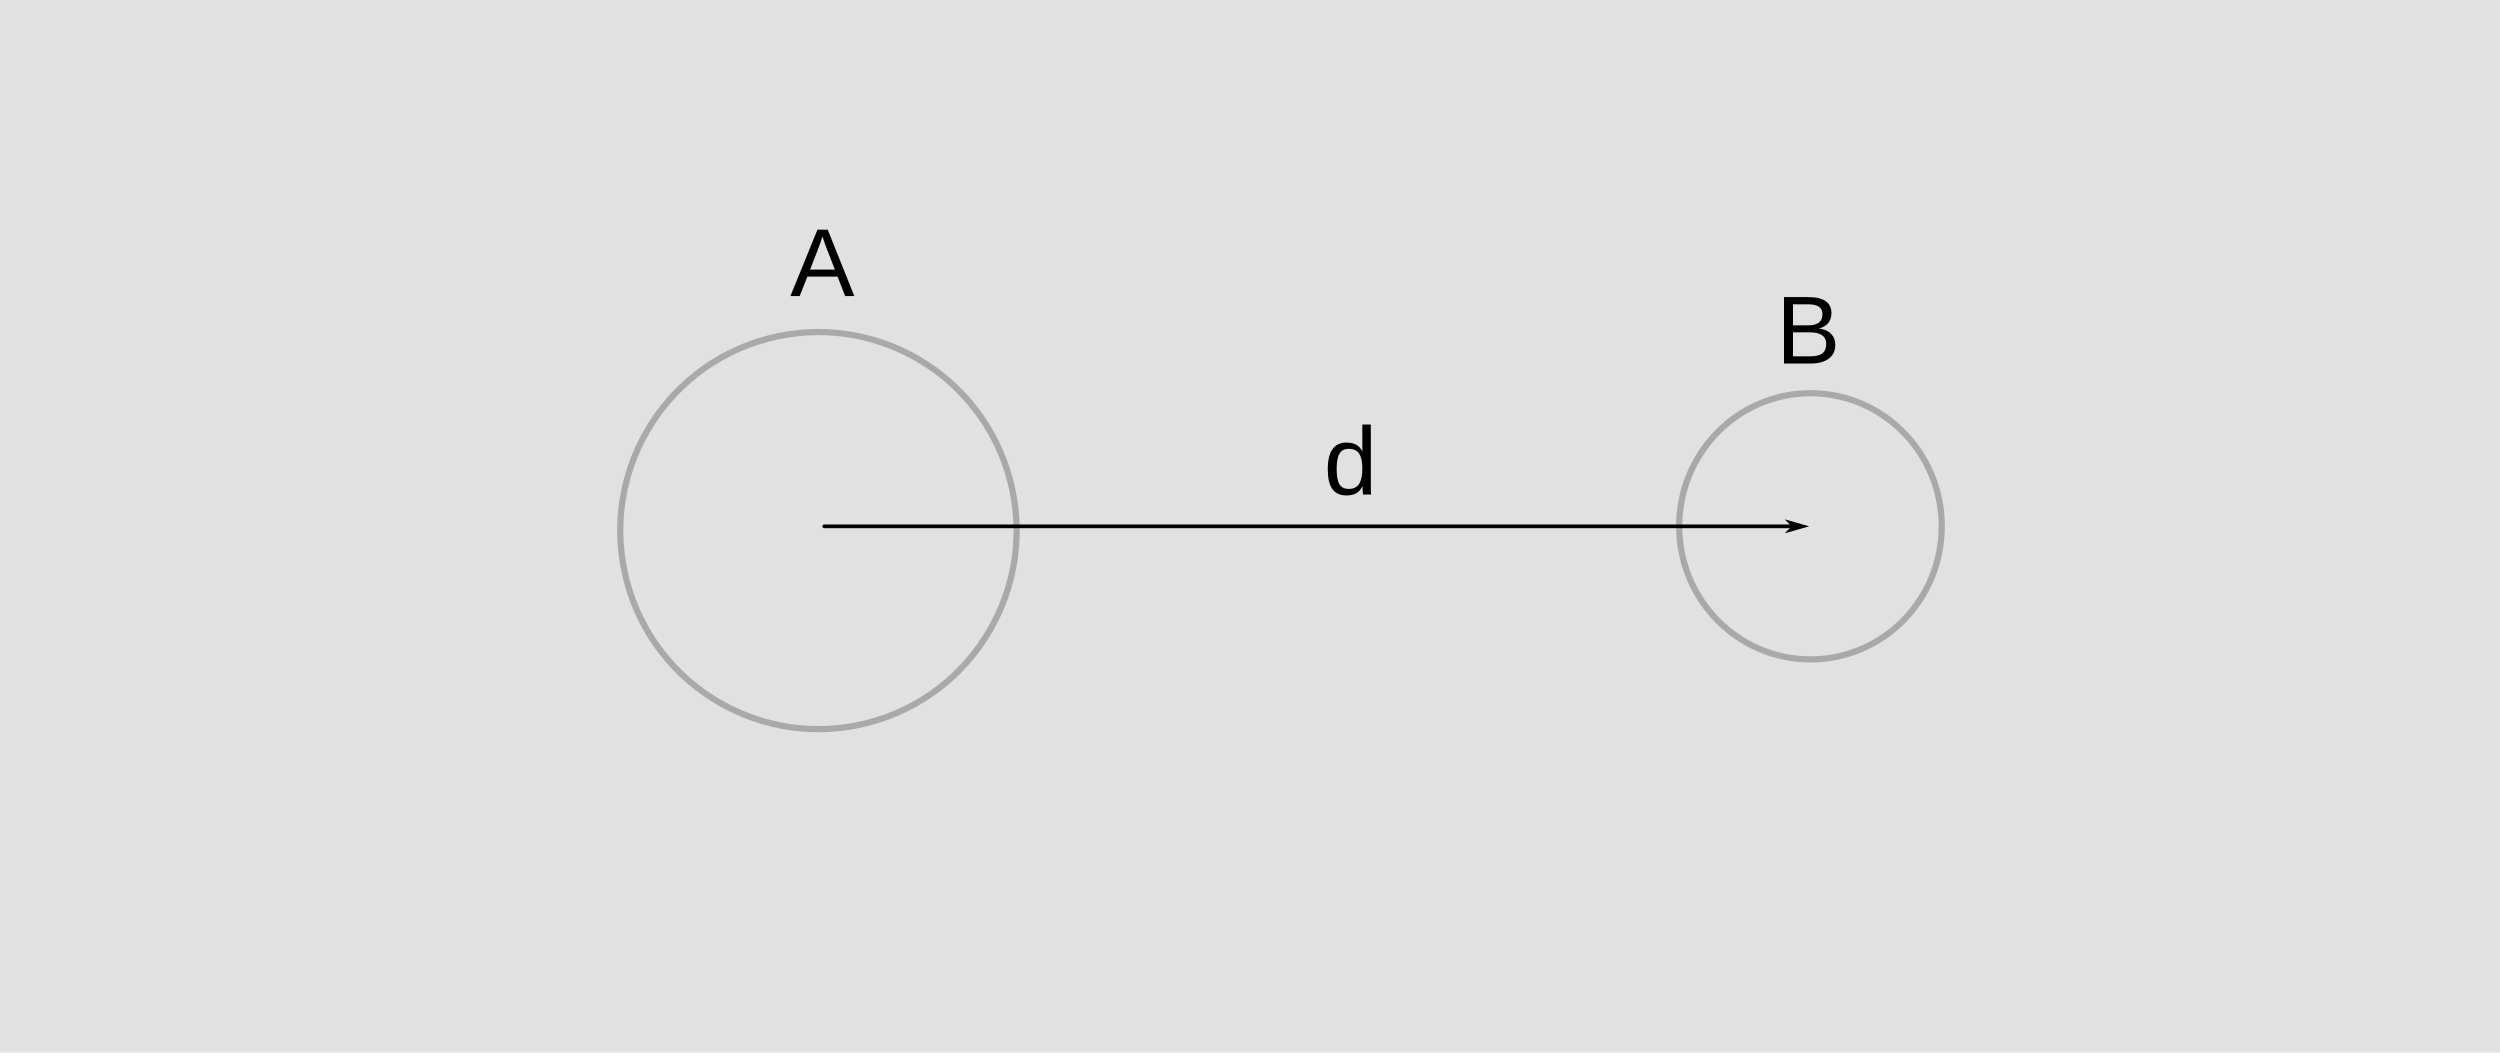
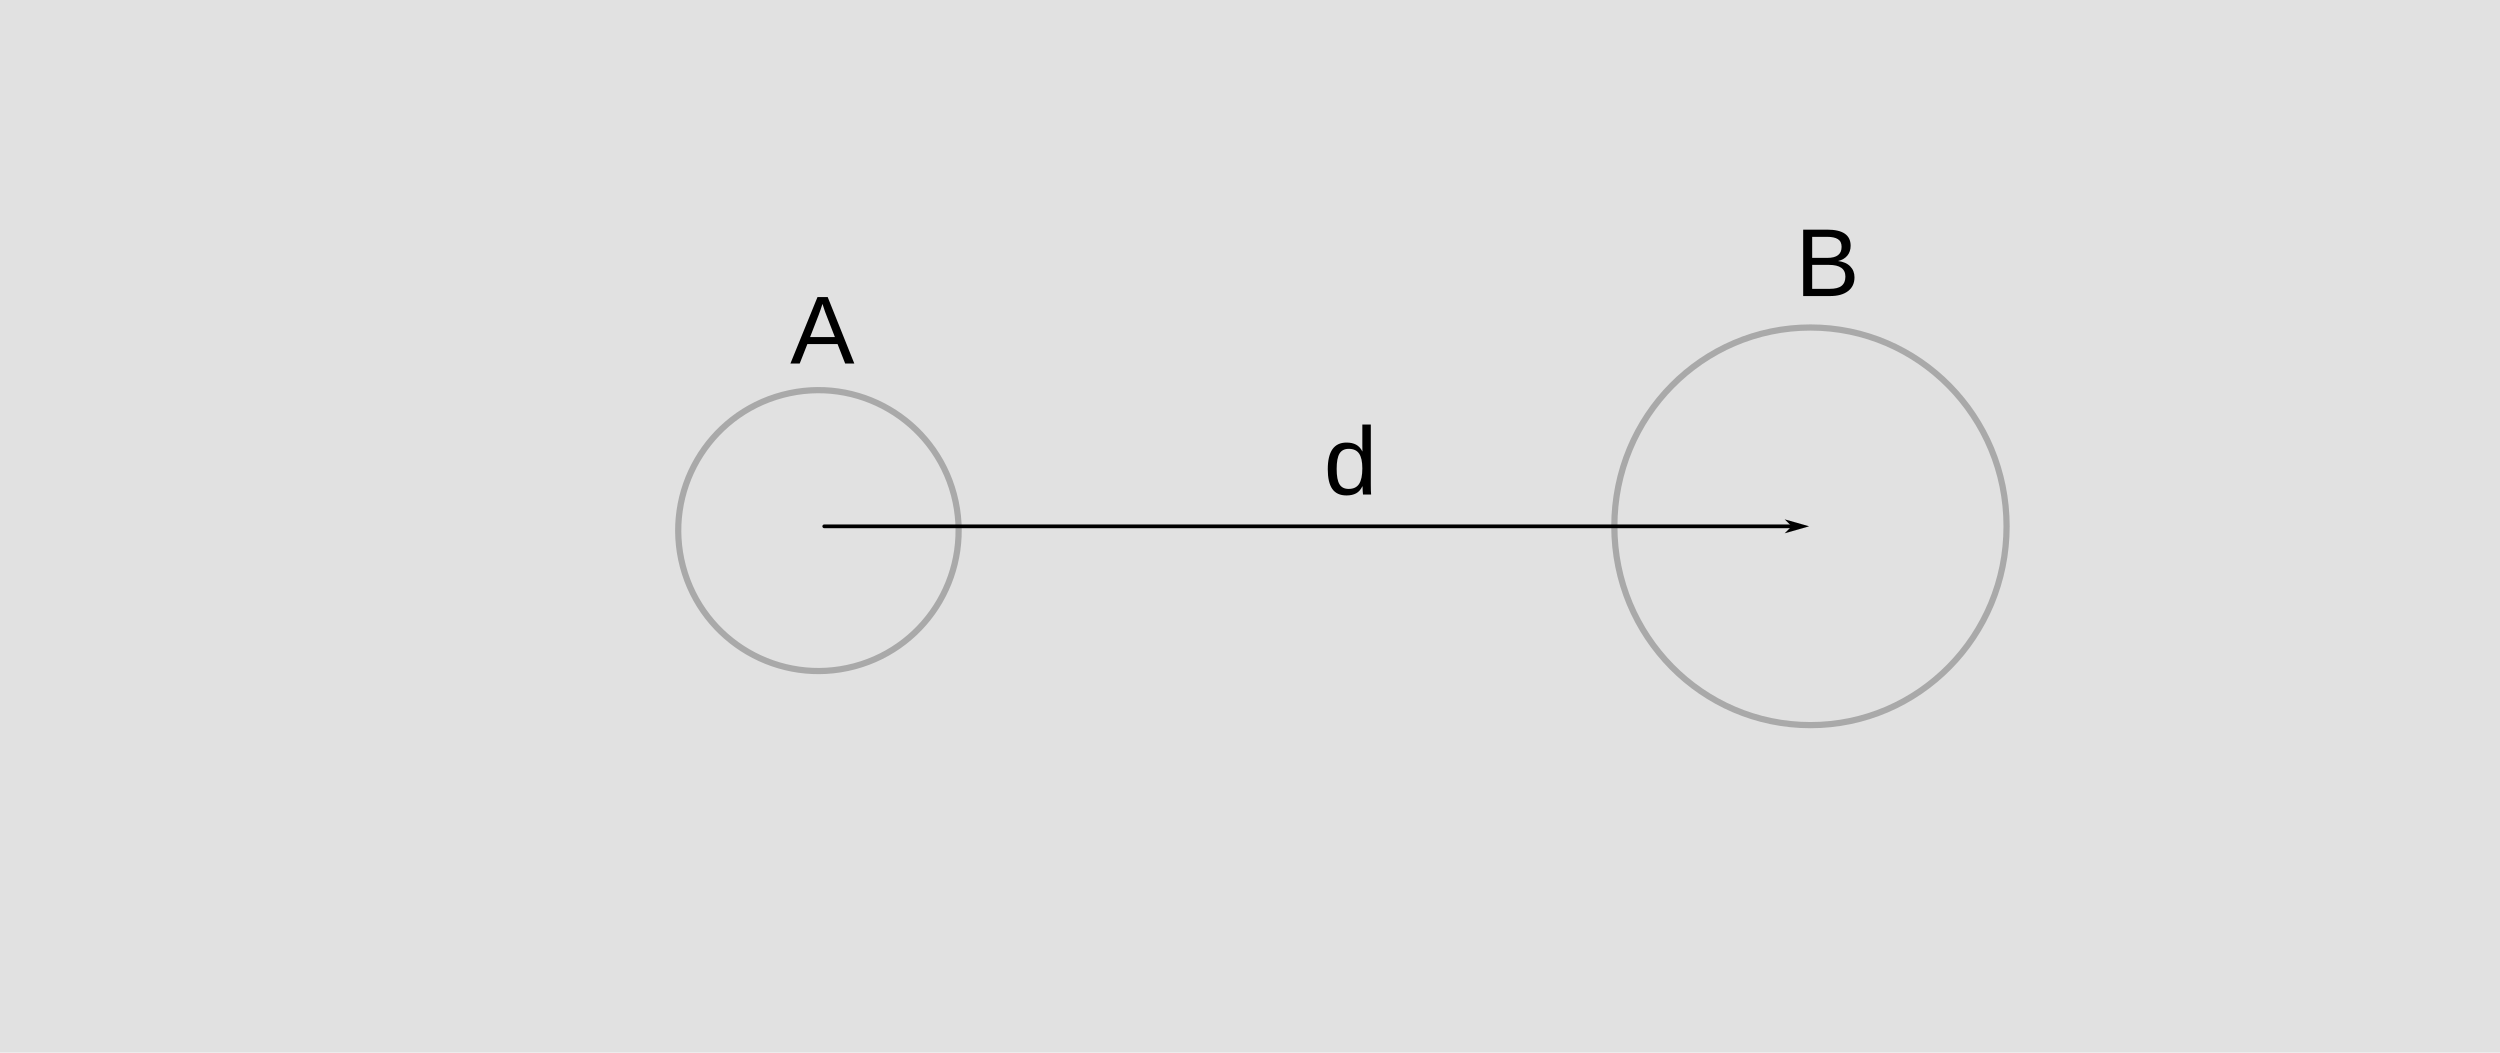
<svg xmlns="http://www.w3.org/2000/svg" width="760" height="320" viewBox="0 0 760 320" version="1.1" id="svg1">
  <defs id="defs1">
    <marker style="overflow:visible" id="DartArrow" refX="0" refY="0" orient="auto-start-reverse" markerWidth="0.75" markerHeight="0.75" viewBox="0 0 1 1" preserveAspectRatio="xMidYMid" markerUnits="strokeWidth">
      <path style="fill:context-stroke;fill-rule:evenodd;stroke:none" d="M 0,0 5,-5 -12.5,0 5,5 Z" transform="scale(-0.5)" id="path6" />
    </marker>
  </defs>
  <g id="background">
    <rect id="panel" x="0" y="0" width="760" height="320" style="fill:#e1e1e1;fill-opacity:1;stroke:none" />
  </g>
  <g id="drawing">
-     <ellipse style="fill:none;stroke:#a9a9a9;stroke-width:1.89;stroke-linecap:round;stroke-dasharray:none" id="path2" cx="550.381" cy="160" rx="39.911" ry="40.459" />
-     <ellipse style="fill:none;stroke:#a9a9a9;stroke-width:1.89;stroke-linecap:round;stroke-dasharray:none" id="path1" cx="199.374" cy="219.655" rx="60.245" ry="60.337" transform="matrix(0.9666337,-0.2561627,0.2553184,0.966857,0,0)" />
-     <text xml:space="preserve" style="font-style:normal;font-variant:normal;font-weight:normal;font-stretch:normal;font-size:29.333px;line-height:2.3;font-family:Arial;-inkscape-font-specification:'Arial, Normal';font-variant-ligatures:normal;font-variant-caps:normal;font-variant-numeric:normal;font-variant-east-asian:normal;writing-mode:lr-tb;direction:ltr;fill:#000000;stroke:none;stroke-width:1.89;stroke-linecap:round;stroke-dasharray:none" x="240.438" y="89.921" id="text3" transform="scale(0.9991173,1.000884)">
-       <tspan id="tspan3" style="font-style:normal;font-variant:normal;font-weight:normal;font-stretch:normal;font-size:29.333px;font-family:Arial;-inkscape-font-specification:'Arial, Normal';font-variant-ligatures:normal;font-variant-caps:normal;font-variant-numeric:normal;font-variant-east-asian:normal;fill:#000000;stroke:none;stroke-width:1.89" x="240.438" y="89.921">A</tspan>
+     <ellipse style="fill:none;stroke:#a9a9a9;stroke-width:1.89;stroke-linecap:round;stroke-dasharray:none" id="path2" cx="550.381" cy="160" rx="59.619" ry="60.439" />
+     <ellipse style="fill:none;stroke:#a9a9a9;stroke-width:1.89;stroke-linecap:round;stroke-dasharray:none" id="path1" cx="199.374" cy="219.655" rx="42.618" ry="42.683" transform="matrix(0.9666337,-0.2561627,0.2553184,0.966857,0,0)" />
+     <text xml:space="preserve" style="font-style:normal;font-variant:normal;font-weight:normal;font-stretch:normal;font-size:29.333px;line-height:2.3;font-family:Arial;-inkscape-font-specification:'Arial, Normal';font-variant-ligatures:normal;font-variant-caps:normal;font-variant-numeric:normal;font-variant-east-asian:normal;writing-mode:lr-tb;direction:ltr;fill:#000000;stroke:none;stroke-width:1.89;stroke-linecap:round;stroke-dasharray:none" x="240.438" y="110.41" id="text3" transform="scale(0.9991173,1.000884)">
+       <tspan id="tspan3" style="font-style:normal;font-variant:normal;font-weight:normal;font-stretch:normal;font-size:29.333px;font-family:Arial;-inkscape-font-specification:'Arial, Normal';font-variant-ligatures:normal;font-variant-caps:normal;font-variant-numeric:normal;font-variant-east-asian:normal;fill:#000000;stroke:none;stroke-width:1.89" x="240.438" y="110.41">A</tspan>
    </text>
-     <text xml:space="preserve" style="font-style:normal;font-variant:normal;font-weight:normal;font-stretch:normal;font-size:29.333px;line-height:2.3;font-family:Arial;-inkscape-font-specification:'Arial, Normal';font-variant-ligatures:normal;font-variant-caps:normal;font-variant-numeric:normal;font-variant-east-asian:normal;writing-mode:lr-tb;direction:ltr;fill:#000000;stroke:none;stroke-width:1.89;stroke-linecap:round;stroke-dasharray:none" x="540.41" y="110.41" id="text4" transform="scale(0.9991173,1.000884)">
-       <tspan id="tspan4" style="font-style:normal;font-variant:normal;font-weight:normal;font-stretch:normal;font-size:29.333px;font-family:Arial;-inkscape-font-specification:'Arial, Normal';font-variant-ligatures:normal;font-variant-caps:normal;font-variant-numeric:normal;font-variant-east-asian:normal;fill:#000000;stroke:none;stroke-width:1.89" x="540.41" y="110.41">B</tspan>
+     <text xml:space="preserve" style="font-style:normal;font-variant:normal;font-weight:normal;font-stretch:normal;font-size:29.333px;line-height:2.3;font-family:Arial;-inkscape-font-specification:'Arial, Normal';font-variant-ligatures:normal;font-variant-caps:normal;font-variant-numeric:normal;font-variant-east-asian:normal;writing-mode:lr-tb;direction:ltr;fill:#000000;stroke:none;stroke-width:1.89;stroke-linecap:round;stroke-dasharray:none" x="546.245" y="89.921" id="text4" transform="scale(0.9991173,1.000884)">
+       <tspan id="tspan4" style="font-style:normal;font-variant:normal;font-weight:normal;font-stretch:normal;font-size:29.333px;font-family:Arial;-inkscape-font-specification:'Arial, Normal';font-variant-ligatures:normal;font-variant-caps:normal;font-variant-numeric:normal;font-variant-east-asian:normal;fill:#000000;stroke:none;stroke-width:1.89" x="546.245" y="89.921">B</tspan>
    </text>
    <path style="fill:#000000;stroke:#000000;stroke-width:1.134;stroke-linecap:round;stroke-dasharray:none;marker-end:url(#DartArrow)" d="M 250.569,160 H 544.663" id="path4" />
    <text xml:space="preserve" style="font-style:normal;font-variant:normal;font-weight:normal;font-stretch:normal;font-size:29.333px;line-height:2.3;font-family:Arial;-inkscape-font-specification:'Arial, Normal';font-variant-ligatures:normal;font-variant-caps:normal;font-variant-numeric:normal;font-variant-east-asian:normal;writing-mode:lr-tb;direction:ltr;fill:#000000;stroke:none;stroke-width:1.134;stroke-linecap:round;stroke-dasharray:none" x="402.764" y="150.203" id="text5" transform="scale(0.9991173,1.000884)">
      <tspan id="tspan5" style="font-style:normal;font-variant:normal;font-weight:normal;font-stretch:normal;font-size:29.333px;font-family:Arial;-inkscape-font-specification:'Arial, Normal';font-variant-ligatures:normal;font-variant-caps:normal;font-variant-numeric:normal;font-variant-east-asian:normal;fill:#000000;stroke:none;stroke-width:1.134" x="402.764" y="150.203">d</tspan>
    </text>
  </g>
</svg>
